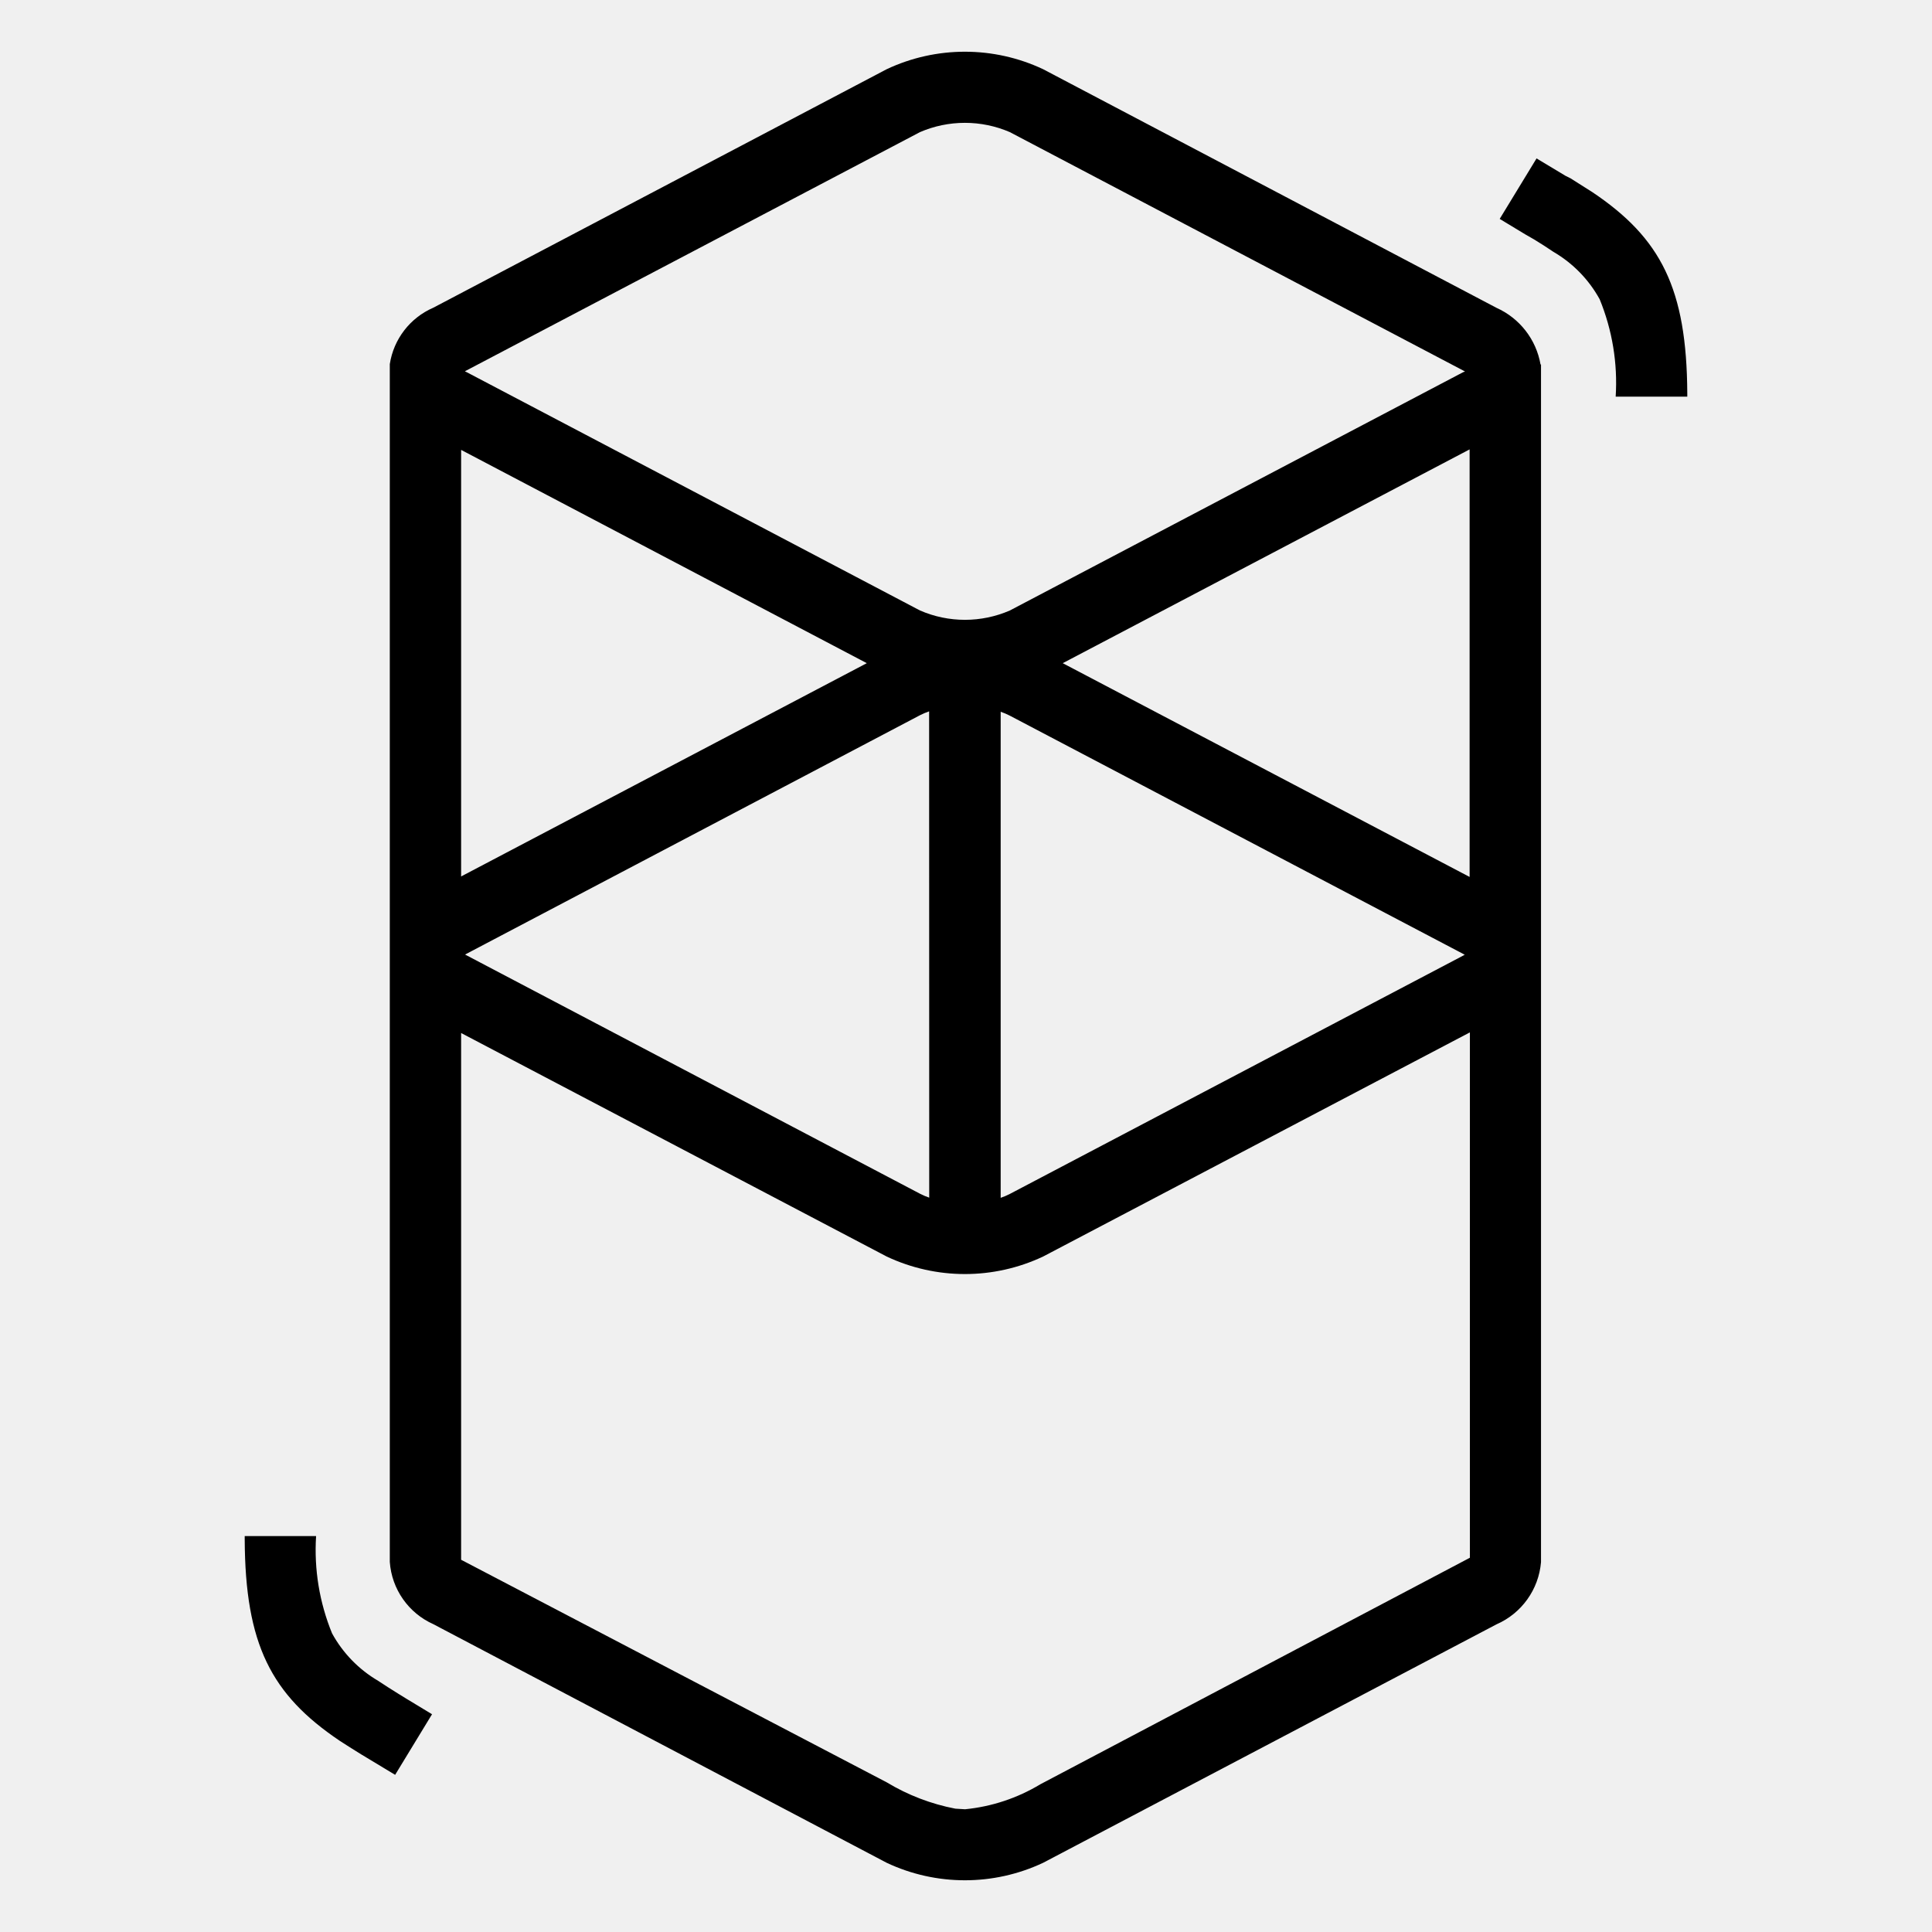
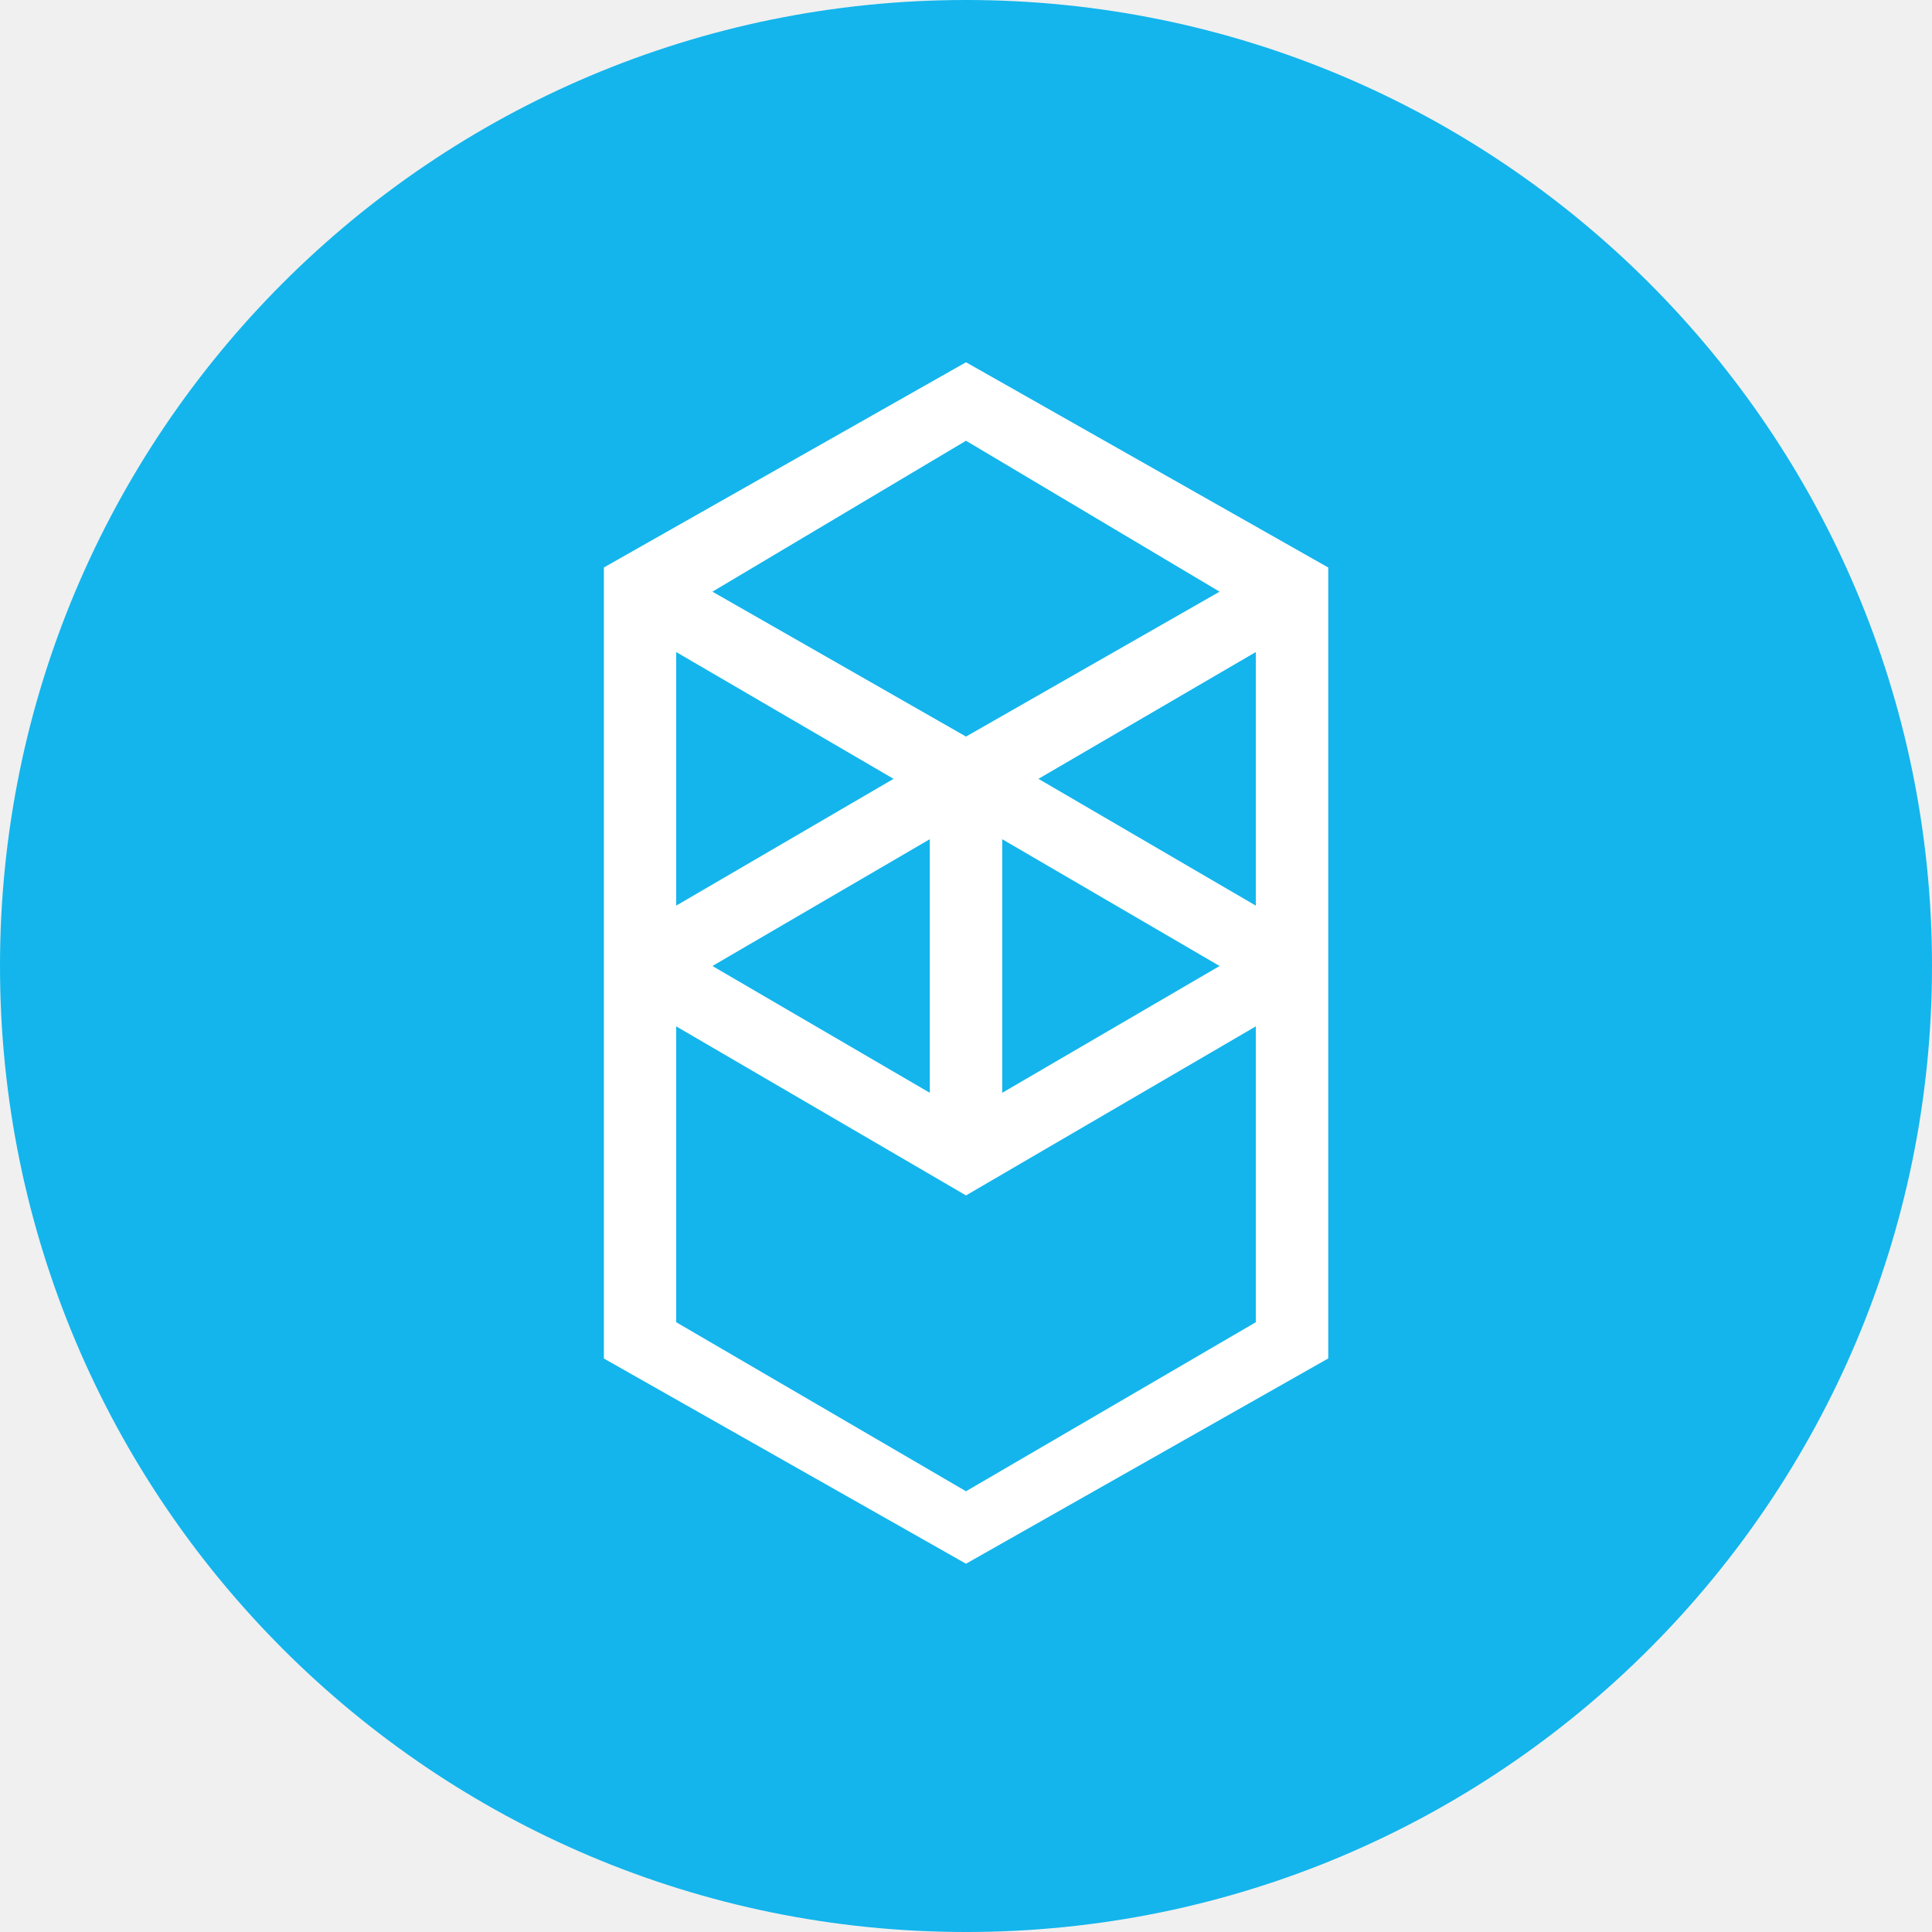
- <svg xmlns="http://www.w3.org/2000/svg" width="512" height="512" viewBox="0 0 512 512" version="1.1" id="svg817">
-   <defs id="defs821" />
-   <g id="Group_69" data-name="Group 69" transform="matrix(6.87313,0,0,6.87313,-3516.05,-6350.817)">
-     <path id="explorer-logo" d="m 24.753,0.675 a 7.082,7.082 0 0 1 6.032,0 l 17.479,9.2 a 2.947,2.947 0 0 1 1.7,2.186 h 0.018 v 46.177 a 2.878,2.878 0 0 1 -1.719,2.4 l -17.478,9.193 a 7.082,7.082 0 0 1 -6.032,0 l -17.479,-9.2 a 2.847,2.847 0 0 1 -1.68,-2.4 c 0,-0.079 0,-0.146 0,-0.2 V 12.047 A 2.843,2.843 0 0 1 7.274,9.87 Z m 22.476,37.143 -16.444,8.637 a 7.07,7.07 0 0 1 -6.032,0 L 8.344,37.837 v 20.31 l 16.409,8.581 a 8.056,8.056 0 0 0 2.647,1.016 l 0.375,0.023 a 6.924,6.924 0 0 0 2.9,-0.962 L 47.24,58.069 V 37.818 Z M 2.752,57.234 a 8.475,8.475 0 0 0 0.617,3.753 4.789,4.789 0 0 0 1.78,1.83 l 0.053,0.035 c 0.206,0.137 0.432,0.282 0.705,0.451 l 0.324,0.2 0.992,0.6 L 5.8,66.44 4.69,65.77 4.5,65.656 C 4.177,65.456 3.911,65.289 3.663,65.127 1.01,63.341 0.019,61.4 0,57.357 v -0.123 h 2.75 z m 23.637,-31.8 a 2.9,2.9 0 0 0 -0.353,0.15 L 8.561,34.777 8.508,34.807 H 8.493 l 0.028,0.018 0.041,0.021 17.478,9.189 a 2.585,2.585 0 0 0 0.353,0.15 z m 2.759,0 v 18.758 a 2.584,2.584 0 0 0 0.353,-0.15 l 17.479,-9.189 0.053,-0.03 h 0.016 L 47.021,34.809 46.98,34.786 29.5,25.6 a 2.584,2.584 0 0 0 -0.353,-0.15 z m 18.081,-10.1 -15.688,8.243 15.688,8.242 V 15.326 Z M 8.344,15.353 V 31.8 L 23.986,23.577 Z M 29.5,3.1 a 4.375,4.375 0 0 0 -3.462,0 l -17.478,9.185 -0.053,0.028 -0.016,0.009 0.028,0.016 0.041,0.019 17.479,9.189 a 4.347,4.347 0 0 0 3.462,0 l 17.479,-9.189 0.053,-0.019 0.016,-0.009 -0.028,-0.016 -0.041,-0.021 z m 20.31,1.014 1.11,0.668 0.2,0.1 c 0.321,0.2 0.587,0.368 0.836,0.529 2.656,1.78 3.645,3.725 3.666,7.766 V 13.3 H 52.861 A 8.484,8.484 0 0 0 52.244,9.546 4.78,4.78 0 0 0 50.462,7.718 L 50.409,7.683 C 50.209,7.544 49.979,7.401 49.704,7.232 L 49.381,7.047 48.389,6.447 49.813,4.11 Z" transform="translate(521,926)" style="fill:#000000;fill-opacity:1" />
+ <svg xmlns="http://www.w3.org/2000/svg" viewBox="0 0 32 32" version="1.1" id="svg20">
+   <defs id="defs8">
+     <style id="style2">.cls-1{fill:#fff;fill-rule:evenodd;}.cls-2{fill:#13b5ec;}.cls-3{mask:url(#mask);}</style>
+     <mask id="mask" x="10" y="6" width="93.1" height="20" maskUnits="userSpaceOnUse">
+       <g id="a">
+         <path class="cls-1" d="M10,6h93.1V26H10Z" id="path4" />
+       </g>
+     </mask>
+   </defs>
+   <g id="Layer_2" data-name="Layer 2">
+     <g id="Layer_1-2" data-name="Layer 1">
+       <circle class="cls-2" cx="16" cy="16" r="16" id="circle12" />
+       <g class="cls-3" mask="url(#mask)" id="g16">
+         <path class="cls-1" d="M17.2,12.9l3.6-2.1V15Zm3.6,9L16,24.7l-4.8-2.8V17L16,19.8,20.8,17ZM11.2,10.8l3.6,2.1L11.2,15Zm5.4,3.1L20.2,16l-3.6,2.1Zm-1.2,4.2L11.8,16l3.6-2.1Zm4.8-8.3L16,12.2,11.8,9.8,16,7.3ZM10,9.4V22.5l6,3.4,6-3.4V9.4L16,6Z" id="path14" />
+       </g>
+     </g>
  </g>
</svg>
